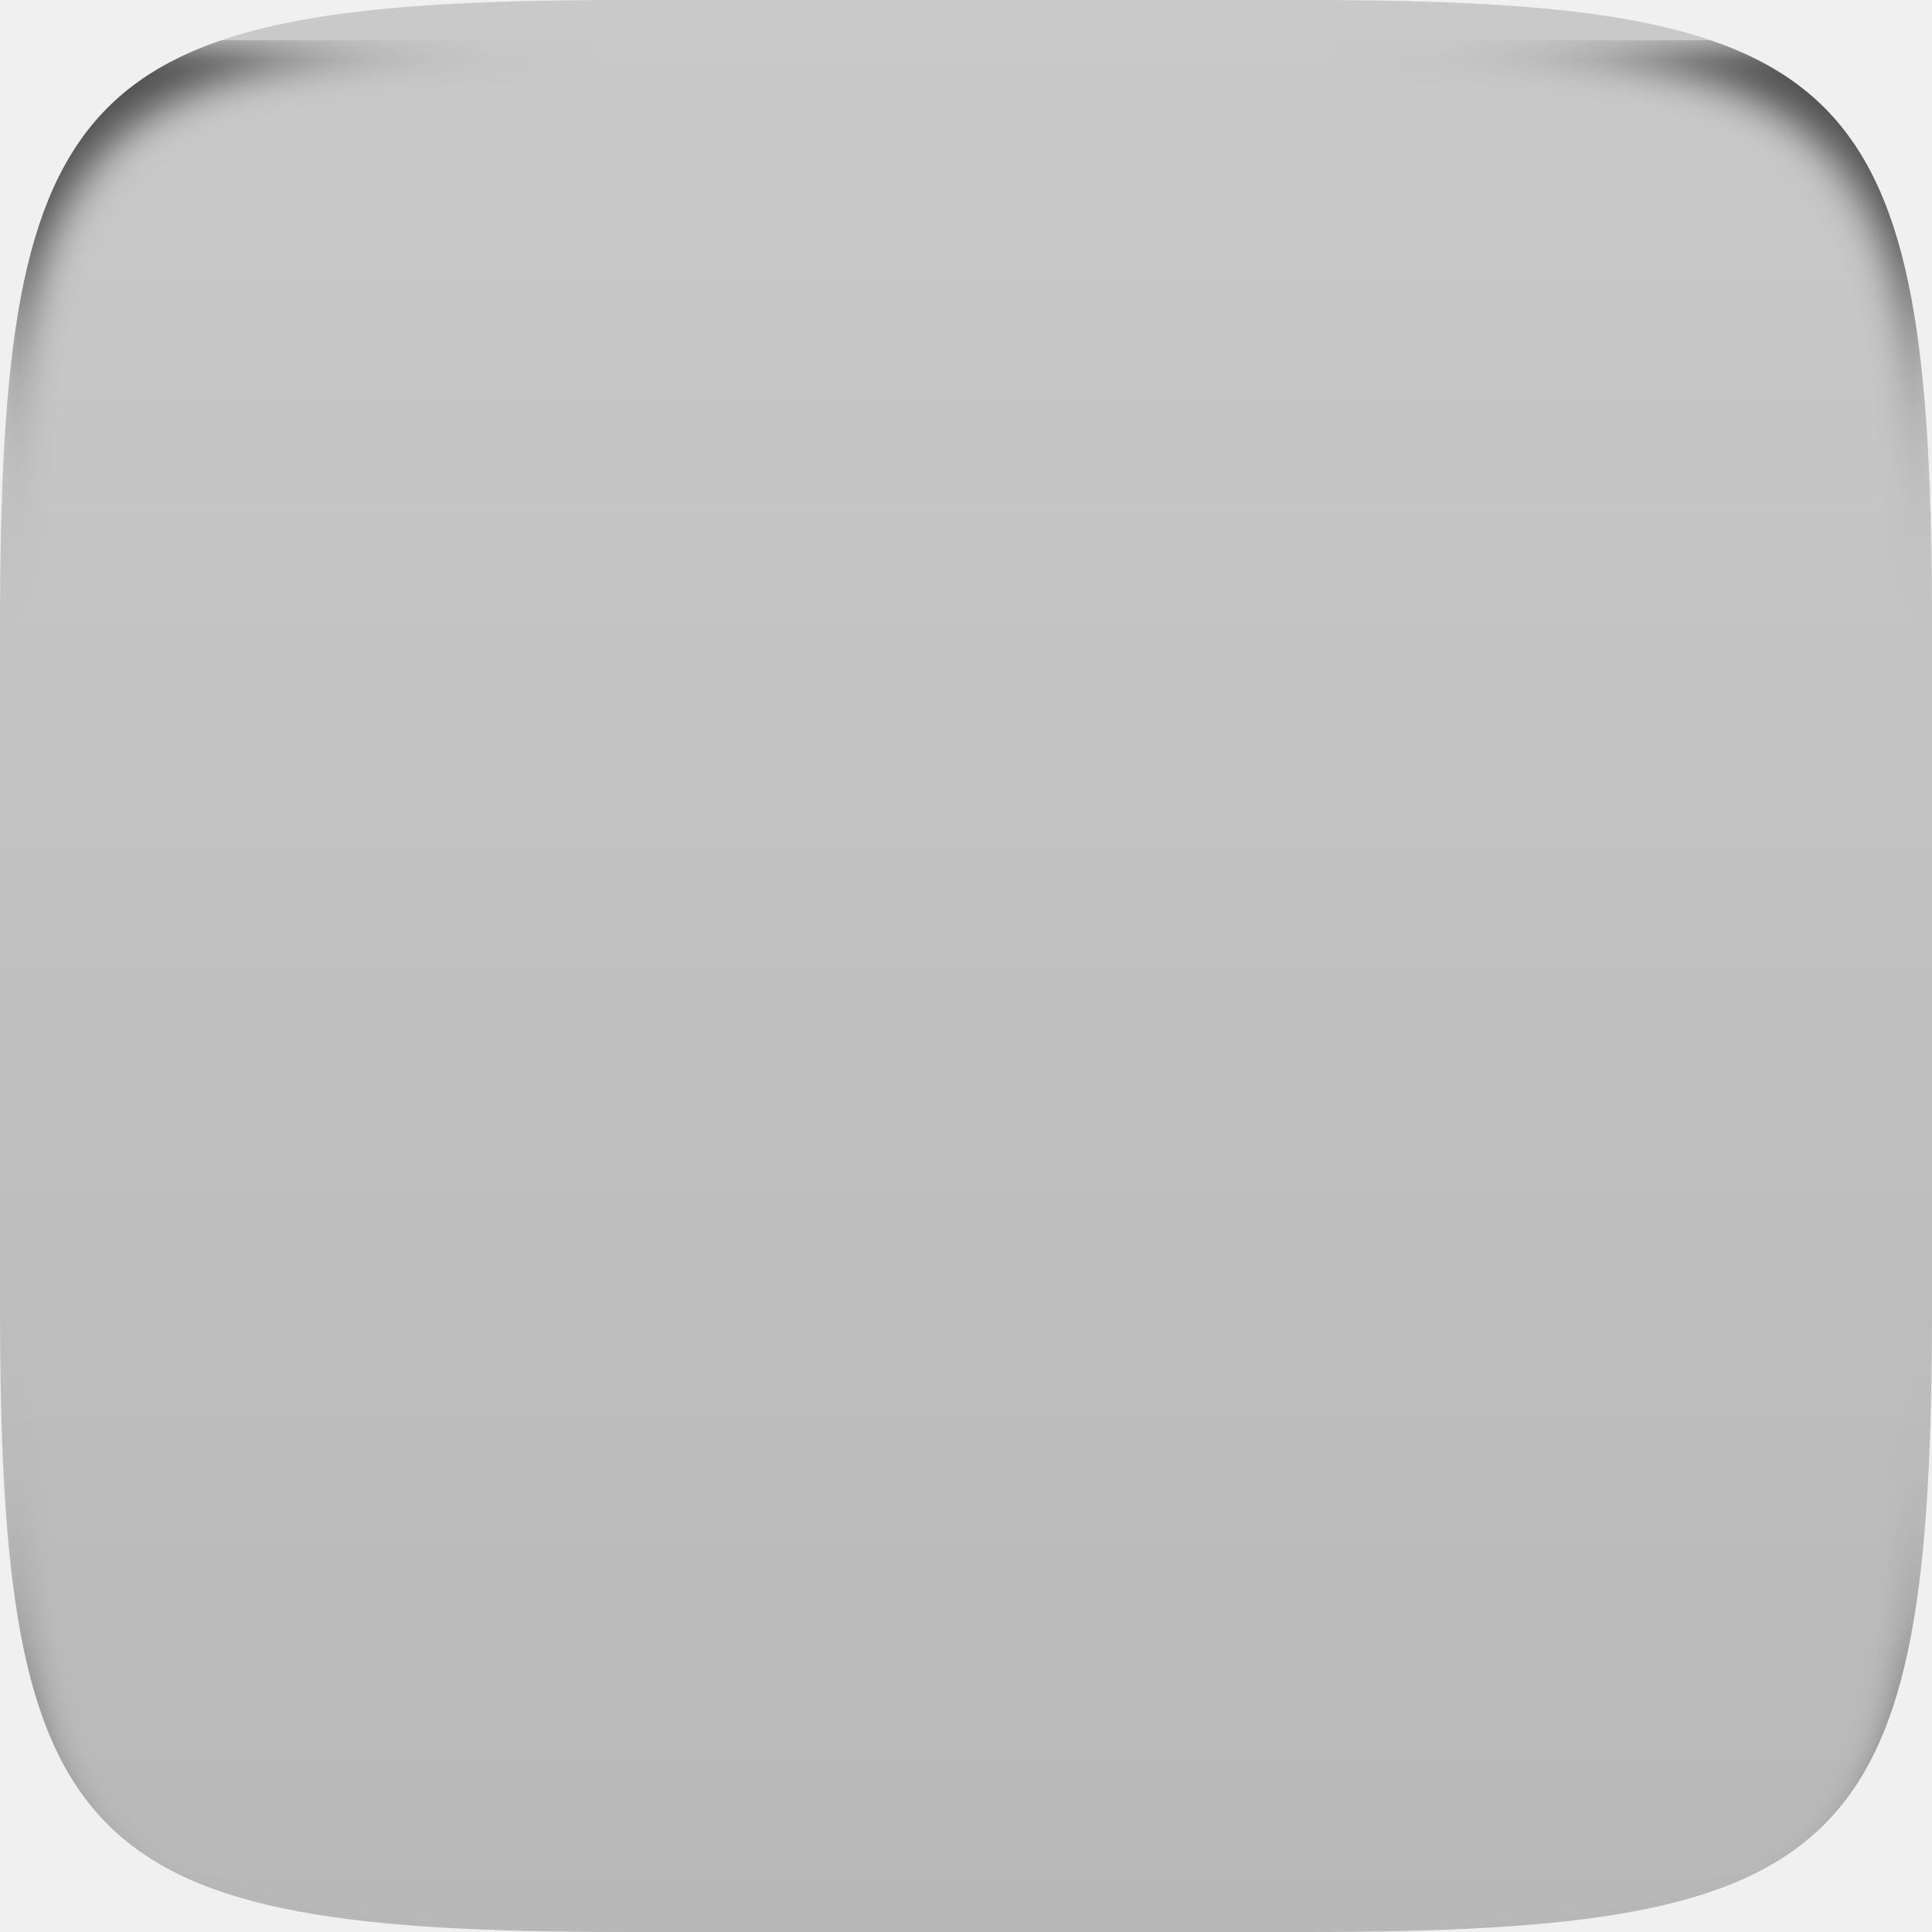
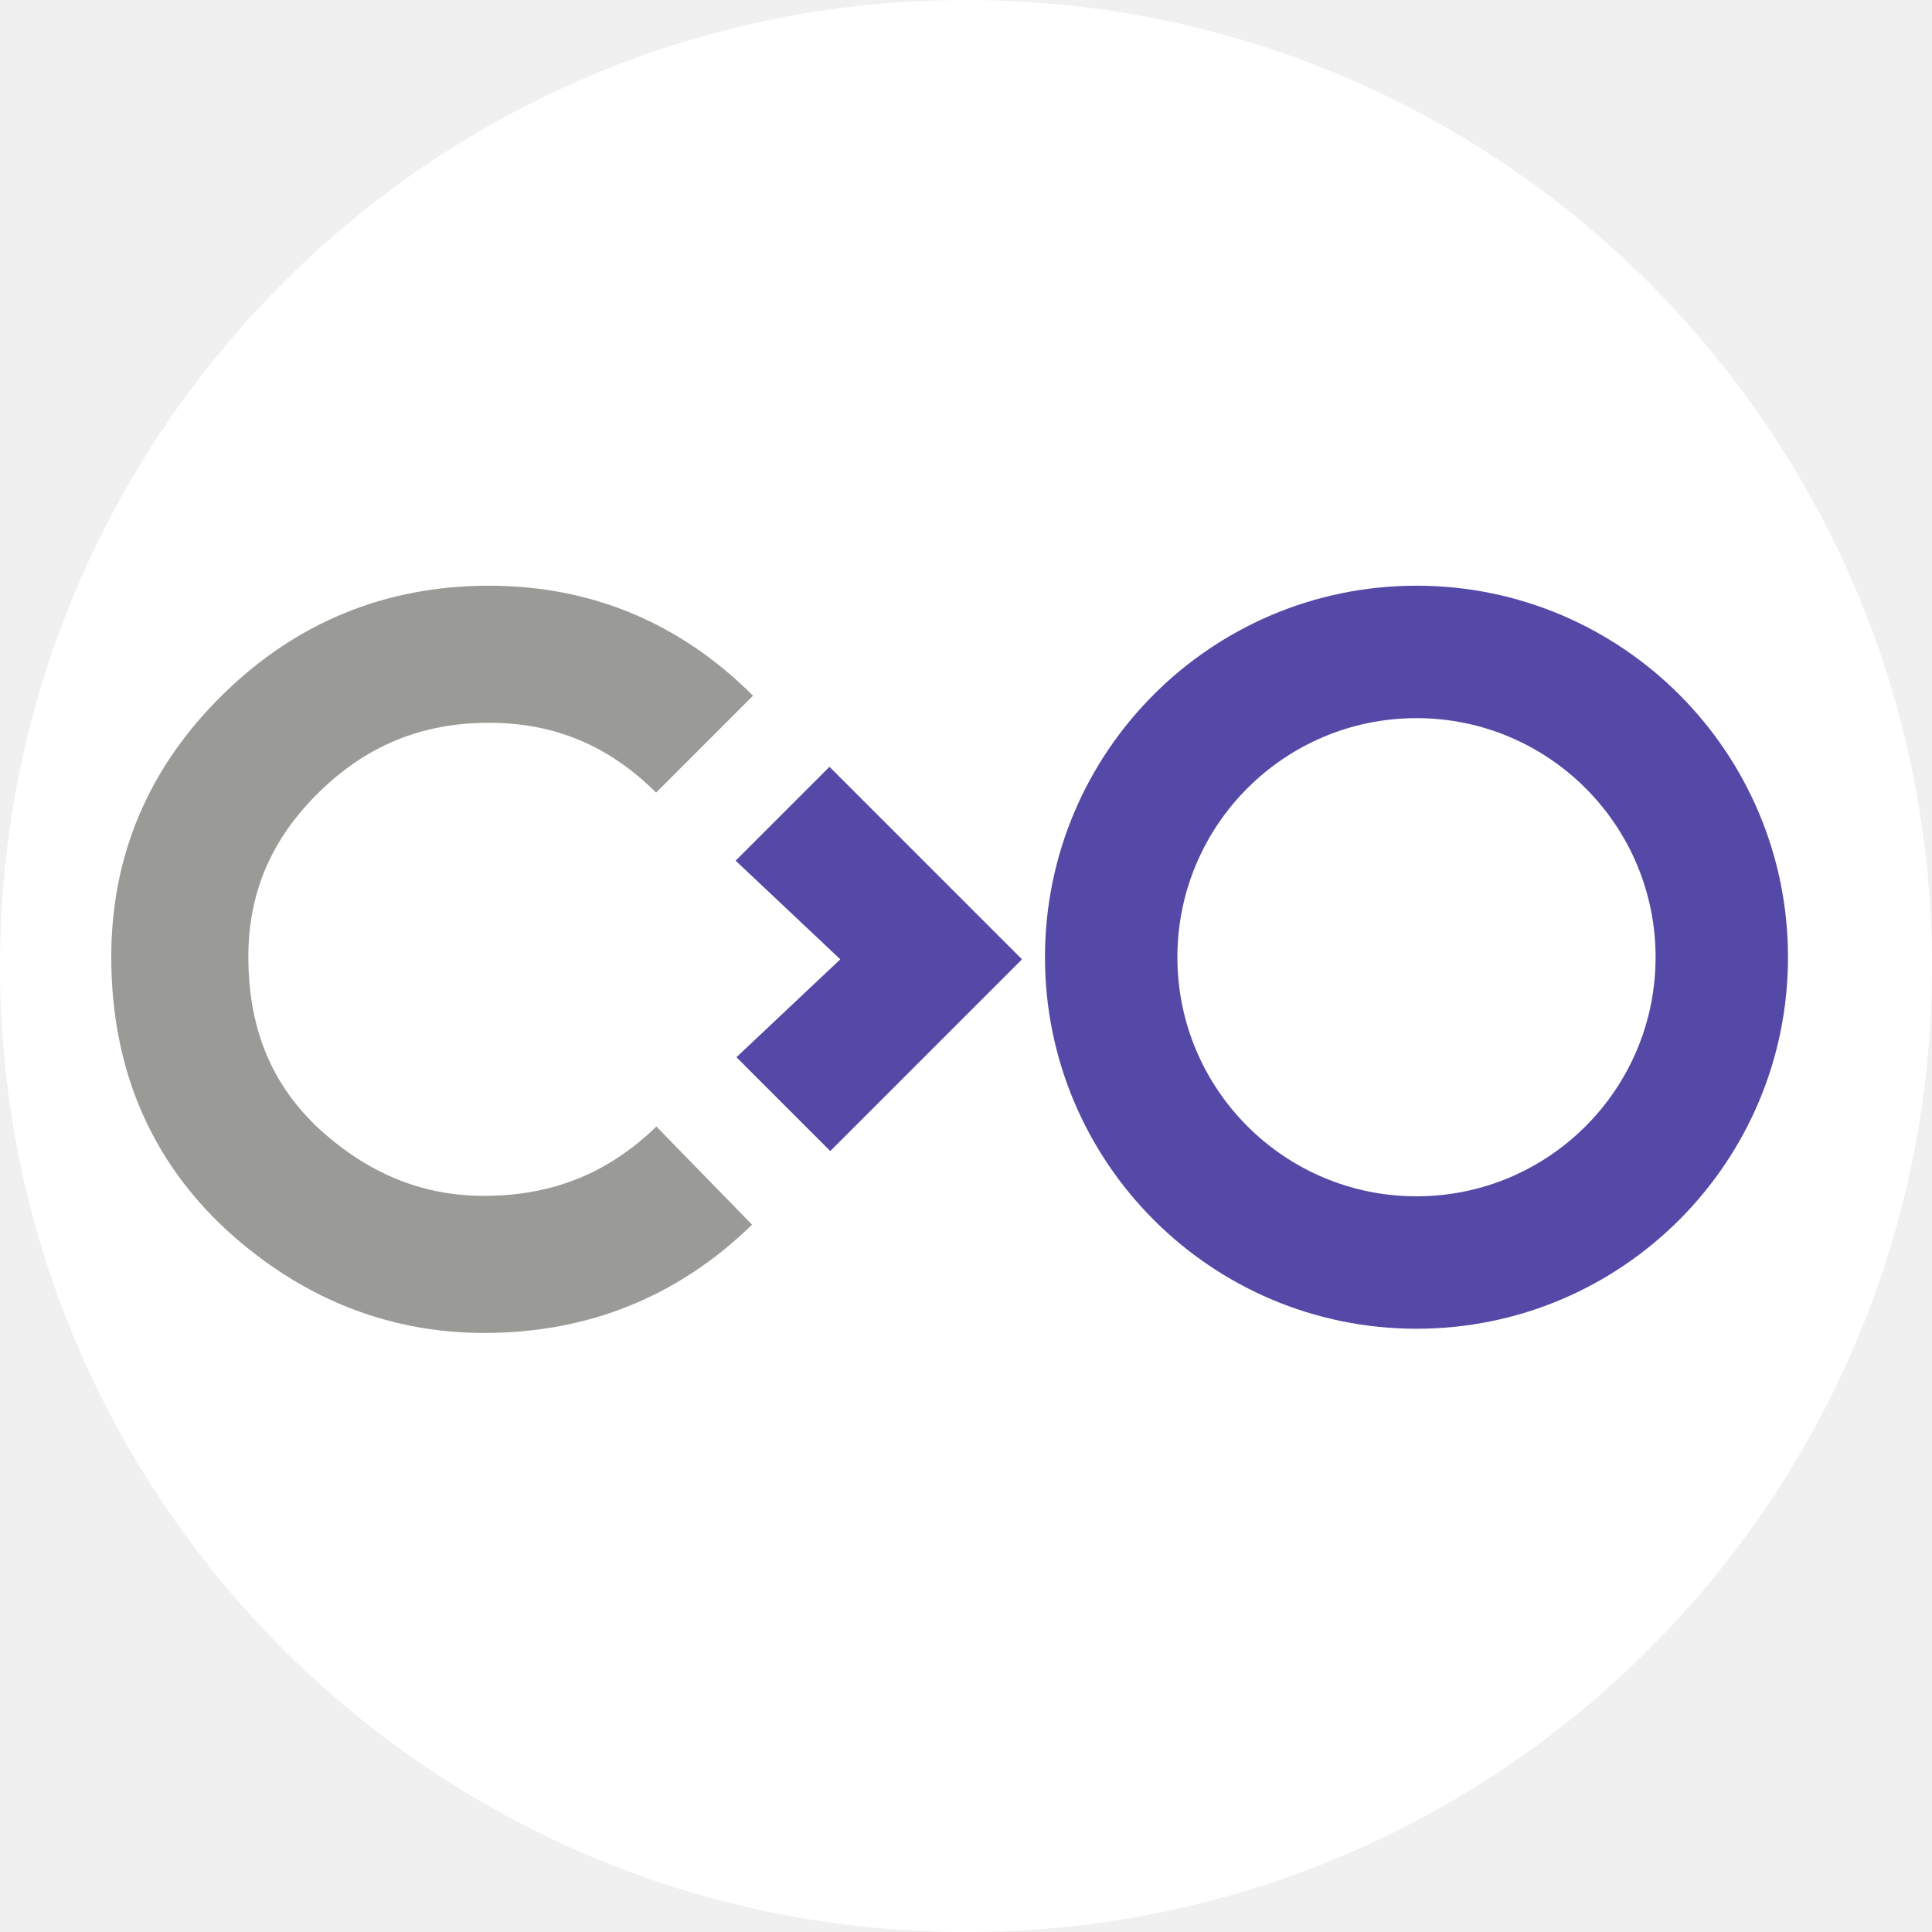
- <svg xmlns="http://www.w3.org/2000/svg" xmlns:xlink="http://www.w3.org/1999/xlink" width="96" height="96" id="svg6517" version="1.1">
-   <defs id="defs6519">
-     <linearGradient xlink:href="#Background" id="linearGradient6461" gradientUnits="userSpaceOnUse" x1="0" y1="970.295" x2="144" y2="970.295" gradientTransform="matrix(0,-0.6666667,0.6660448,0,-866.2599,731.2908)" />
-     <linearGradient id="Background">
-       <stop id="stop4178" offset="0" style="stop-color:#b8b8b8;stop-opacity:1" />
-       <stop id="stop4180" offset="1" style="stop-color:#c9c9c9;stop-opacity:1" />
-     </linearGradient>
-     <filter style="color-interpolation-filters:sRGB;" id="filter1121">
-       <feFlood flood-opacity="0.6" flood-color="rgb(0,0,0)" result="flood" id="feFlood1123" />
-       <feComposite in="flood" in2="SourceGraphic" operator="out" result="composite1" id="feComposite1125" />
-       <feGaussianBlur in="composite1" stdDeviation="1" result="blur" id="feGaussianBlur1127" />
-       <feOffset dx="0" dy="2" result="offset" id="feOffset1129" />
-       <feComposite in="offset" in2="SourceGraphic" operator="atop" result="composite2" id="feComposite1131" />
-     </filter>
-     <filter style="color-interpolation-filters:sRGB;" id="filter950">
-       <feFlood flood-opacity="0.25" flood-color="rgb(0,0,0)" result="flood" id="feFlood952" />
-       <feComposite in="flood" in2="SourceGraphic" operator="in" result="composite1" id="feComposite954" />
-       <feGaussianBlur in="composite1" stdDeviation="1" result="blur" id="feGaussianBlur956" />
-       <feOffset dx="0" dy="1" result="offset" id="feOffset958" />
-       <feComposite in="SourceGraphic" in2="offset" operator="over" result="composite2" id="feComposite960" />
-     </filter>
-     <clipPath clipPathUnits="userSpaceOnUse" id="clipPath873">
-       <g transform="matrix(0,-0.6666667,0.6660448,0,-258.2599,677)" id="g875" style="fill:#ff00ff;fill-opacity:1;stroke:none;display:inline">
-         <path style="fill:#ff00ff;fill-opacity:1;stroke:none;display:inline" d="m 46.703,898.228 50.595,0 C 138.162,898.228 144,904.065 144,944.926 l 0,50.738 c 0,40.861 -5.838,46.698 -46.703,46.698 l -50.595,0 C 5.838,1042.362 0,1036.525 0,995.664 L 0,944.926 C 0,904.065 5.838,898.228 46.703,898.228 Z" id="path877" />
+ <svg xmlns="http://www.w3.org/2000/svg" xmlns:xlink="http://www.w3.org/1999/xlink" width="100px" height="100px" viewBox="0 0 100 100" version="1.1" id="svg18">
+   <defs id="defs7">
+     <path d="M50,4.04252804e-14 C22.387,4.04252804e-14 0,22.385 0,50 C0,77.613 22.387,100 50,100 C77.614,100 100,77.613 100,50 C100,22.385 77.613,3.55271368e-14 50,4.04252804e-14 Z" id="path-1" />
+     <clipPath id="clipPath18">
+       <path id="path20" d="m 0,0 2463.79,0 0,1098 L 0,1098 0,0 z" />
+     </clipPath>
+   </defs>
+   <g id="layer1">
+     <g style="fill:#ffffff;fill-opacity:1;fill-rule:evenodd;stroke:none;stroke-width:1;stroke-opacity:1" id="Page-1">
+       <g id="eclispe-che" style="fill:#ffffff;fill-opacity:1;stroke:none;stroke-opacity:1">
+         <g id="path3023-path" style="fill:#ffffff;fill-opacity:1;stroke:none;stroke-opacity:1">
+           <use xlink:href="#path-1" id="use9" style="fill:#ffffff;fill-opacity:1;fill-rule:evenodd;stroke:none;stroke-opacity:1" x="0" y="0" width="100%" height="100%" />
+           <path d="M 50,0.5 C 22.663,0.5 0.5,22.662 0.5,50 0.5,77.337 22.663,99.5 50,99.5 77.338,99.5 99.5,77.337 99.5,50 99.5,22.662 77.338,0.5 50,0.5 Z" id="path11" style="fill:#ffffff;fill-opacity:1;stroke:none;stroke-width:1;stroke-opacity:1" />
+         </g>
      </g>
-     </clipPath>
-     <filter id="filter891">
-       <feGaussianBlur stdDeviation="0.72" id="feGaussianBlur893" />
-     </filter>
-   </defs>
-   <g id="layer1" transform="translate(268,-635.2908)" style="display:inline">
-     <path style="fill:url(#linearGradient6461);fill-opacity:1;stroke:none;display:inline;filter:url(#filter1121)" d="m -268,700.156 0,-33.73 c 0,-27.243 3.888,-31.135 31.103,-31.135 l 33.794,0 c 27.215,0 31.103,3.892 31.103,31.135 l 0,33.73 c 0,27.243 -3.888,31.135 -31.103,31.135 l -33.794,0 C -264.112,731.291 -268,727.399 -268,700.156 Z" id="path6455" />
+     </g>
  </g>
-   <g id="layer3" style="display:inline" />
-   <g id="layer2" style="display:none">
-     <g style="display:inline" transform="translate(-340,-581)" id="g4394" clip-path="none">
-       <g id="g855">
-         <g id="g870" clip-path="url(#clipPath873)" style="opacity:0.6;filter:url(#filter891)">
-           <path transform="matrix(1.499999,0,0,1.499999,-29.99979,-237.5428)" d="m 264,552.362 a 12,12 0 1 1 -24,0 A 12,12 0 1 1 264,552.362 Z" id="path844" style="color:#000000;fill:#000000;fill-opacity:1;fill-rule:nonzero;stroke:none;stroke-width:4;marker:none;visibility:visible;display:inline;overflow:visible;enable-background:accumulate" />
-         </g>
-         <g id="g862">
-           <path style="color:#000000;fill:#f5f5f5;fill-opacity:1;fill-rule:nonzero;stroke:none;stroke-width:4;marker:none;visibility:visible;display:inline;overflow:visible;enable-background:accumulate" id="path4398" d="m 264,552.362 a 12,12 0 1 1 -24,0 A 12,12 0 1 1 264,552.362 Z" transform="matrix(1.499999,0,0,1.499999,-29.99979,-238.5428)" />
-           <path transform="matrix(1.25,0,0,1.25,33,-100.4527)" d="m 264,552.362 a 12,12 0 1 1 -24,0 A 12,12 0 1 1 264,552.362 Z" id="path4400" style="color:#000000;fill:#dd4814;fill-opacity:1;fill-rule:nonzero;stroke:none;stroke-width:4;marker:none;visibility:visible;display:inline;overflow:visible;enable-background:accumulate" />
-           <path style="color:#000000;fill:#f5f5f5;fill-opacity:1;fill-rule:nonzero;stroke:none;stroke-width:3;marker:none;visibility:visible;display:inline;overflow:visible;enable-background:accumulate" id="path4459" d="m 669.817,595.777 c -0.391,0.226 -3.626,-1.903 -4.076,-1.951 -0.449,-0.047 -4.057,1.363 -4.392,1.061 -0.336,-0.302 0.69,-4.037 0.596,-4.479 -0.094,-0.442 -2.55,-3.437 -2.366,-3.85 0.184,-0.413 4.053,-0.592 4.444,-0.818 0.391,-0.226 2.481,-3.487 2.93,-3.44 0.449,0.047 1.815,3.671 2.151,3.974 0.336,0.302 4.083,1.282 4.177,1.724 0.094,0.442 -2.931,2.861 -3.115,3.274 C 669.982,591.684 670.209,595.551 669.817,595.777 Z" transform="matrix(1.511423,-0.1636638,0.1636638,1.511423,-755.3735,-191.9365)" />
+   <g id="layer2" style="opacity:1">
+     <g id="g10" transform="matrix(0.3522513,0,0,-0.3522513,5.758883,68.99286)">
+       <g id="g12" transform="scale(0.1)">
+         <g id="g14">
+           <g id="g16" clip-path="url(#clipPath18)">
+             <path style="fill:#5549a7;fill-opacity:1;fill-rule:nonzero;stroke:none" id="path22" d="M 1917.92,1098.01 C 1616.39,1098.01 1372,853.566 1372,552.113 1372,250.582 1616.39,6.172 1917.92,6.172 c 301.48,0 545.87,244.41 545.87,545.941 0,301.453 -244.39,545.897 -545.87,545.897 m 0,-897.233 c -194.03,0 -351.33,157.285 -351.33,351.285 0,194.012 157.3,351.321 351.33,351.321 193.98,0 351.3,-157.309 351.3,-351.321 0,-194 -157.32,-351.285 -351.3,-351.285" />
+             <path style="fill:#5549a7;fill-opacity:1;fill-rule:nonzero;stroke:none" id="path24" d="M 1055.35,831.906 917.441,693.957 1071.26,548.988 918.652,405.152 1056.5,267.281 1338.23,548.988 1055.35,831.906" />
+             <path style="fill:#9a9a96;fill-opacity:1;fill-rule:nonzero;stroke:none" id="path26" d="M 548.184,0 C 412.102,0 288.652,47.219 181.328,140.582 60.957,245.758 0,384.41 0,552.617 c 0,149.336 55.223,279.035 164.082,385.559 107.766,106.004 239.297,159.814 390.762,159.814 150.254,0 280.91,-54.41 388.144,-161.623 L 800.566,793.918 c -69.101,69.07 -149.461,102.656 -245.722,102.656 -98.106,0 -179.785,-33.445 -249.715,-102.176 -69.797,-68.363 -103.691,-147.394 -103.691,-241.781 0,-109.027 36.753,-194.125 112.222,-260.082 70.461,-61.23 147.18,-91.113 234.524,-91.113 99.738,0 182.414,33.359 252.785,101.933 L 941.594,159.078 C 833.262,53.512 700.906,0 548.184,0" />
+           </g>
        </g>
      </g>
    </g>
  </g>
</svg>
